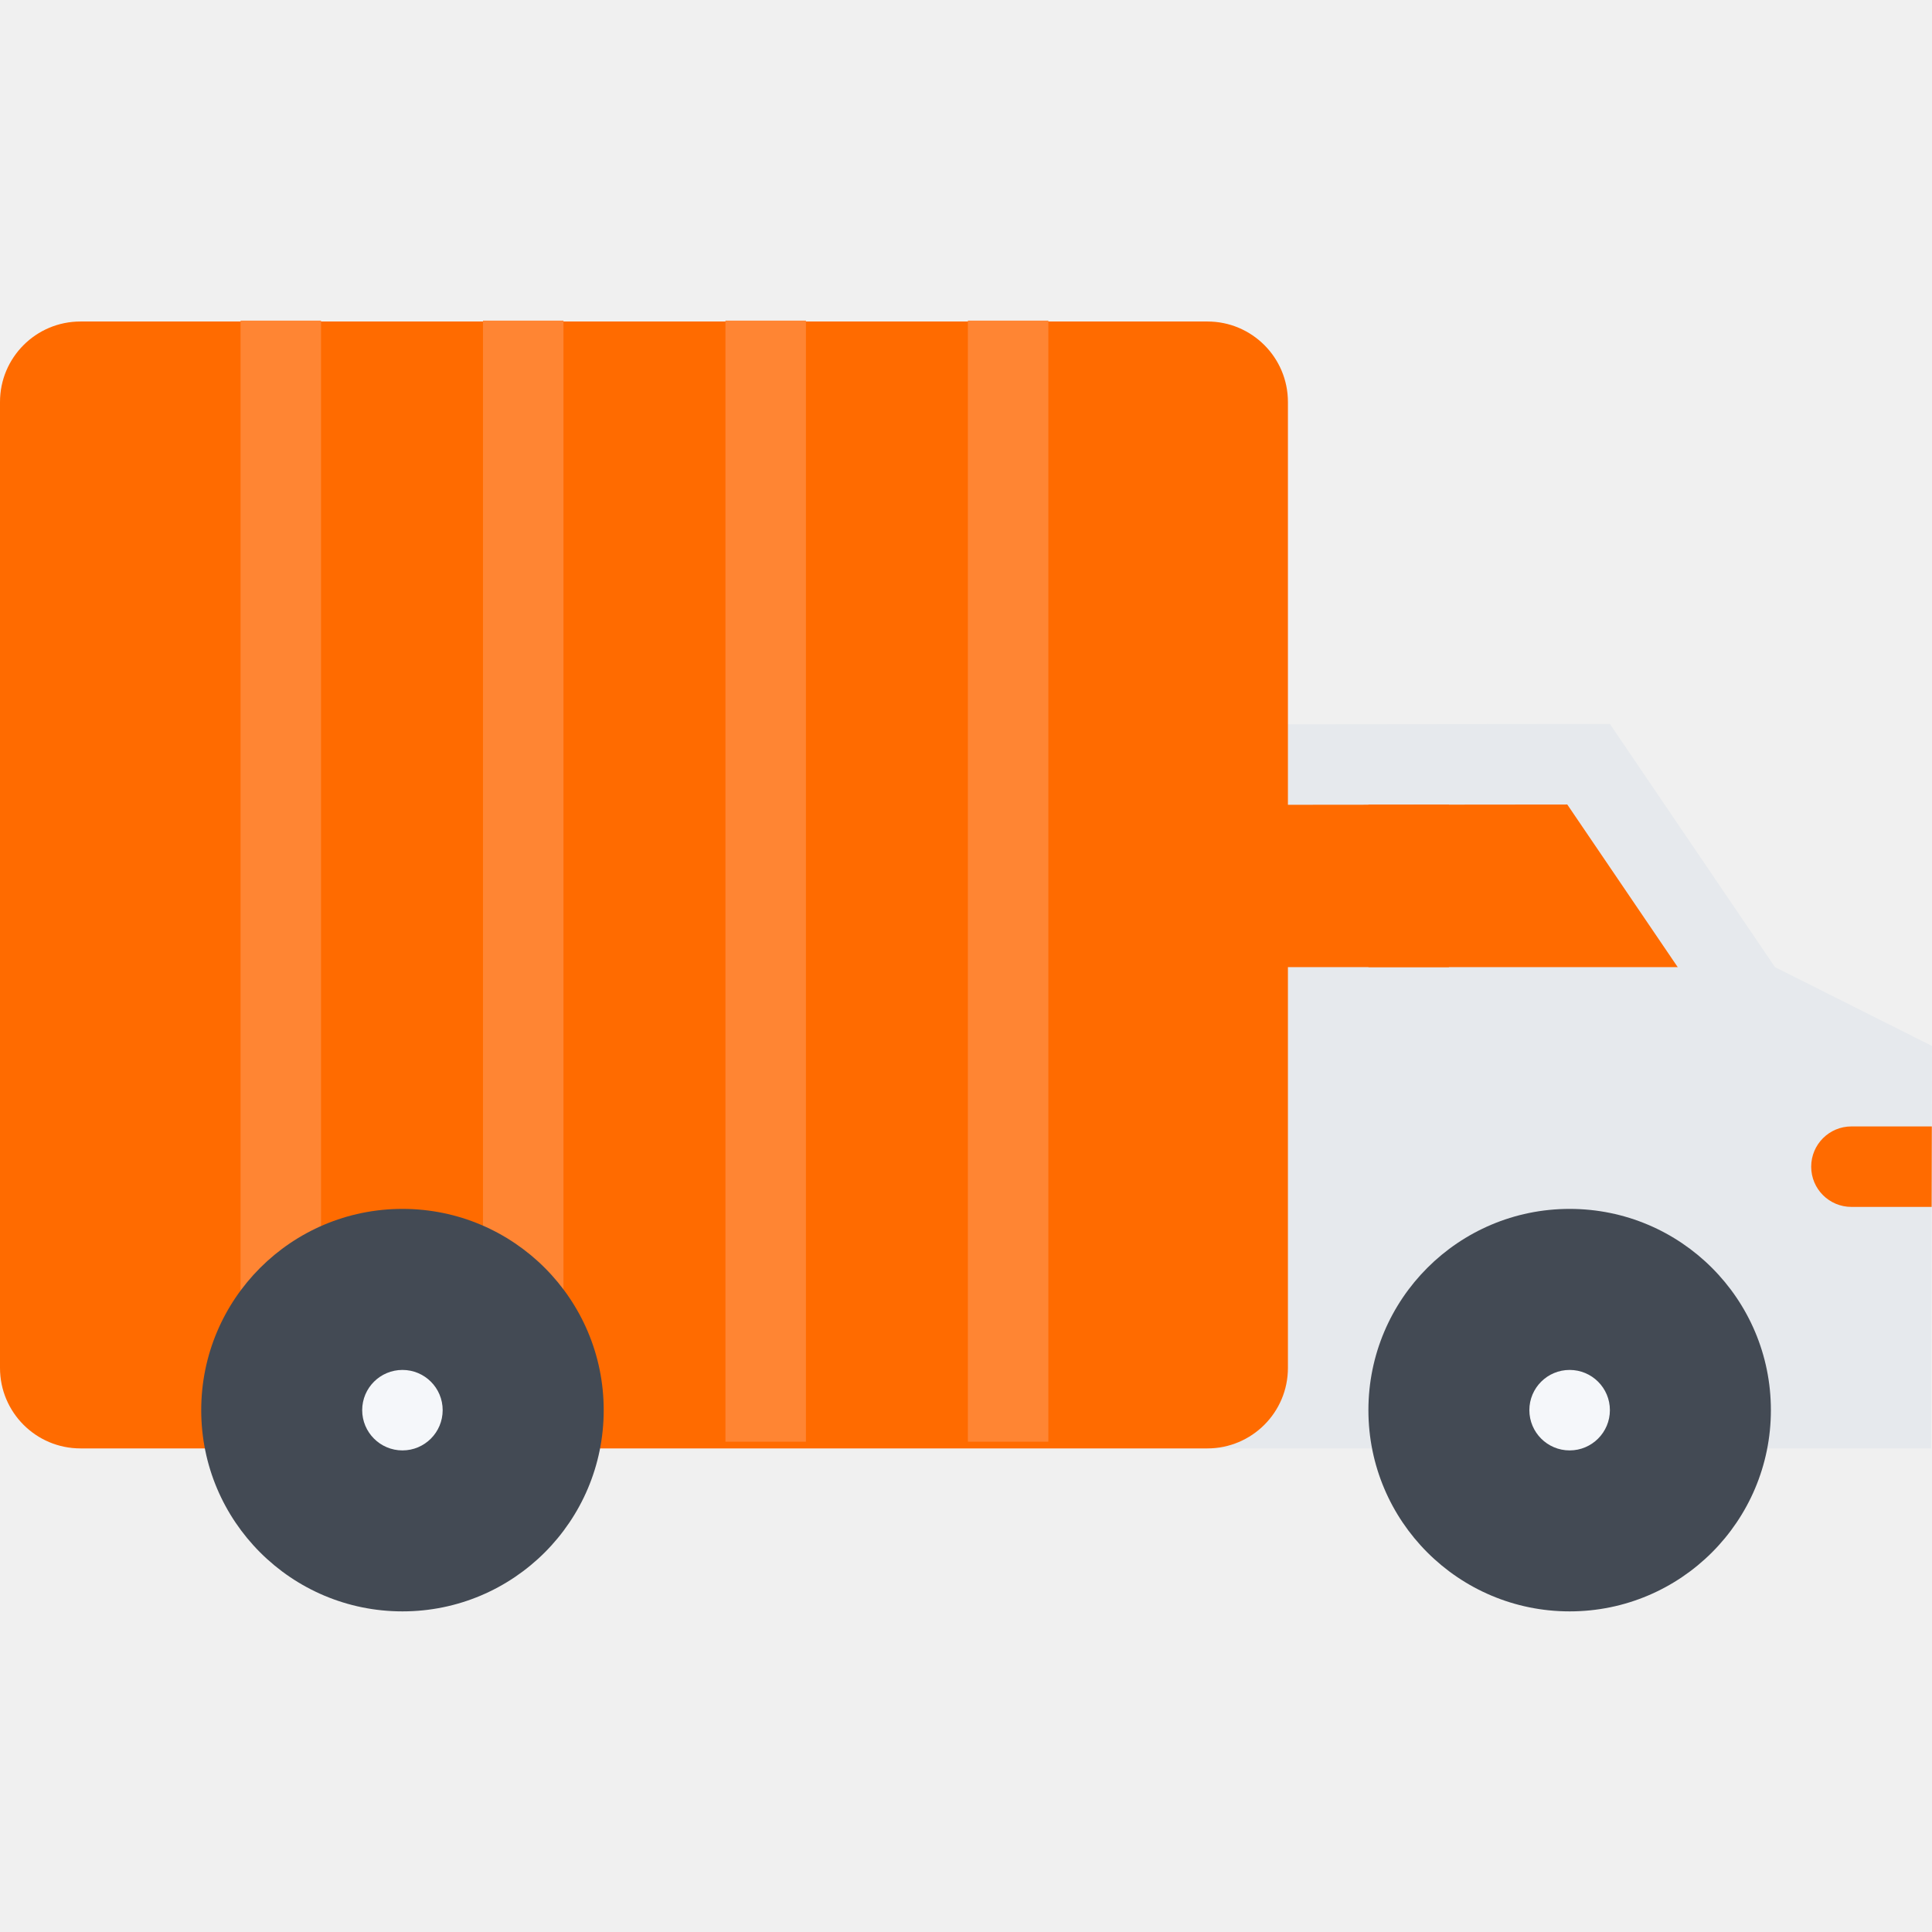
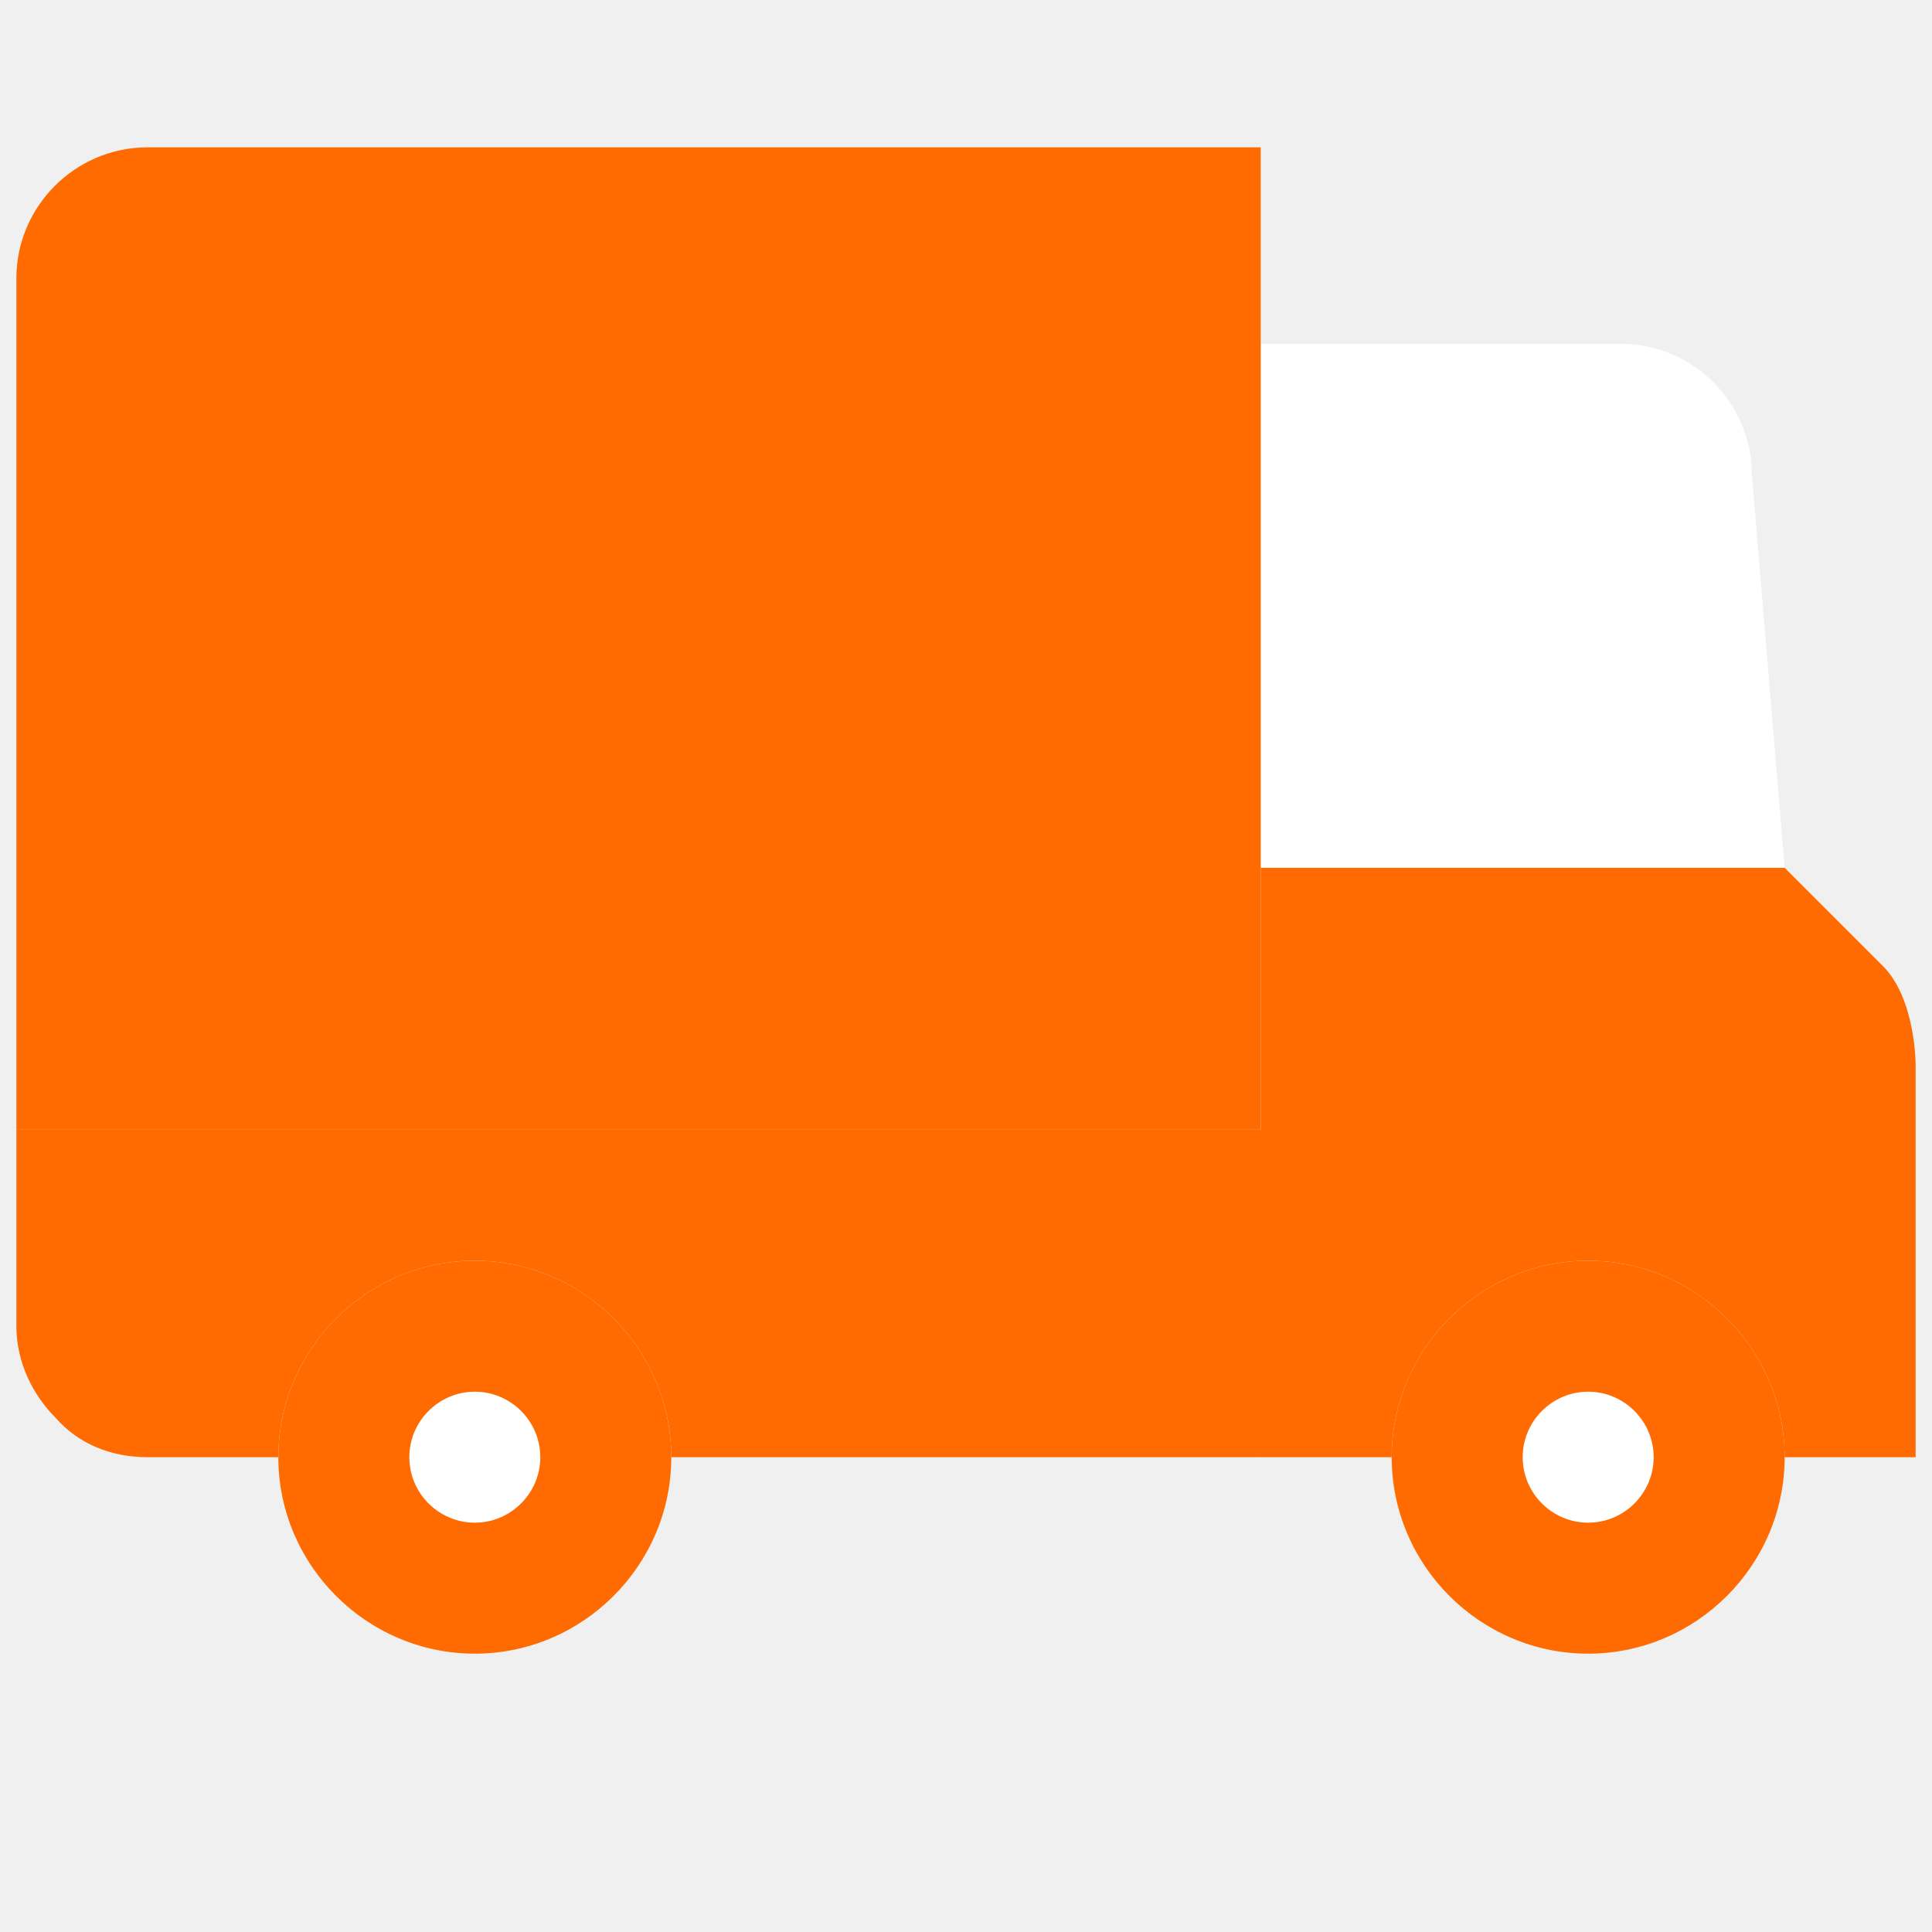
- <svg xmlns="http://www.w3.org/2000/svg" version="1.1" id="Layer_1" viewBox="0 0 511.99 511.99" xml:space="preserve">
-   <polygon style="fill:#E6E9ED;" points="310.557,373.18 329.649,202.62 420.975,202.527 463.116,264.588 501.303,283.76   501.115,373.18 " />
-   <polygon style="fill:#FF6B00;" points="457.491,256.291 420.975,202.527 329.649,202.62 323.649,256.291 " />
-   <path style="fill:#E6E9ED;" d="M470.382,256.291l-43.75-64.437l-106.529,0.109l-21.468,191.873h213.121l0.234-106.654  L470.382,256.291z M490.475,362.508H322.493l16.688-149.231l76.155-0.078l37.405,55.077l3.109,4.594l4.953,2.484l29.812,14.969  L490.475,362.508z" />
-   <path style="fill:#FF6B00;" d="M319.977,85.201H21.328C9.547,85.201,0,94.748,0,106.529v255.979  c0,11.781,9.547,21.328,21.328,21.328h298.634c11.781,0,21.344-9.547,21.344-21.328v-255.98  C341.306,94.747,331.759,85.201,319.977,85.201z" />
-   <rect x="362.645" y="213.244" style="fill:#FF6B00;" width="21.328" height="43.05" />
-   <g>
-     <rect x="63.748" y="84.966" style="fill:#FF8533;" width="21.328" height="297.09" />
-     <rect x="127.995" y="84.966" style="fill:#FF8533;" width="21.328" height="297.09" />
-     <rect x="192.245" y="84.966" style="fill:#FF8533;" width="21.328" height="297.09" />
-     <rect x="256.495" y="84.966" style="fill:#FF8533;" width="21.328" height="297.09" />
+ <svg xmlns="http://www.w3.org/2000/svg" width="32" height="32" viewBox="0 0 503.467 503.467">
+   <g transform="translate(1 9)">
+     <path fill="#FF6B00" d="M122.733,319.533c28.16,0,51.2,23.04,51.2,51.2c0,28.16-23.04,51.2-51.2,51.2s-51.2-23.04-51.2-51.2             C71.533,342.573,94.573,319.533,122.733,319.533z M412.867,319.533c28.16,0,51.2,23.04,51.2,51.2c0,28.16-23.04,51.2-51.2,51.2             c-28.16,0-51.2-23.04-51.2-51.2C361.667,342.573,384.707,319.533,412.867,319.533z" />
+     <path fill="#FFFFFF" d="M412.867,353.667c9.387,0,17.067,7.68,17.067,17.067c0,9.387-7.68,17.067-17.067,17.067             s-17.067-7.68-17.067-17.067C395.8,361.347,403.48,353.667,412.867,353.667z M122.733,353.667c9.387,0,17.067,7.68,17.067,17.067             c0,9.387-7.68,17.067-17.067,17.067s-17.067-7.68-17.067-17.067C105.667,361.347,113.347,353.667,122.733,353.667z" />
+     <path fill="#FF6B00" d="M327.533,285.4v85.333h-153.6c0-28.16-23.04-51.2-51.2-51.2s-51.2,23.04-51.2,51.2H37.4             c-9.387,0-17.92-3.413-23.893-10.24c-5.973-5.973-10.24-14.507-10.24-23.893v-51.2H327.533z M498.2,285.4v85.333h-34.133             c0-28.16-23.04-51.2-51.2-51.2c-28.16,0-51.2,23.04-51.2,51.2h-34.133V285.4v-68.267h85.333h51.2l25.6,25.6             c8.533,8.533,8.533,25.6,8.533,25.6V285.4z" />
+     <path fill="#FFFFFF" d="M412.867,217.133h-85.333V80.6H421.4c18.773,0,34.133,15.36,34.133,34.133l8.533,102.4H412.867z" />
+     <path fill="#FF6B00" d="M327.533,217.133V285.4H3.267V63.533C3.267,44.76,18.627,29.4,37.4,29.4h290.133v51.2V217.133z" />
  </g>
-   <g>
-     <circle style="fill:#434A54;" cx="415.965" cy="373.694" r="53.33" />
-     <circle style="fill:#434A54;" cx="106.655" cy="373.694" r="53.33" />
-   </g>
-   <g>
-     <path style="fill:#F5F7FA;" d="M405.289,373.695c0,5.891,4.781,10.672,10.672,10.672c5.89,0,10.671-4.781,10.671-10.672   s-4.781-10.656-10.671-10.656C410.07,363.039,405.289,367.805,405.289,373.695z" />
-     <path style="fill:#F5F7FA;" d="M95.982,373.695c0,5.891,4.781,10.672,10.672,10.672c5.891,0,10.656-4.781,10.656-10.672   s-4.765-10.656-10.656-10.656C100.763,363.039,95.982,367.805,95.982,373.695z" />
-   </g>
-   <path style="fill:#FF6B00;" d="M511.943,298.51h-21.312c-5.891,0-10.656,4.781-10.656,10.67c0,5.891,4.766,10.656,10.656,10.656  h21.265L511.943,298.51z" />
</svg>
